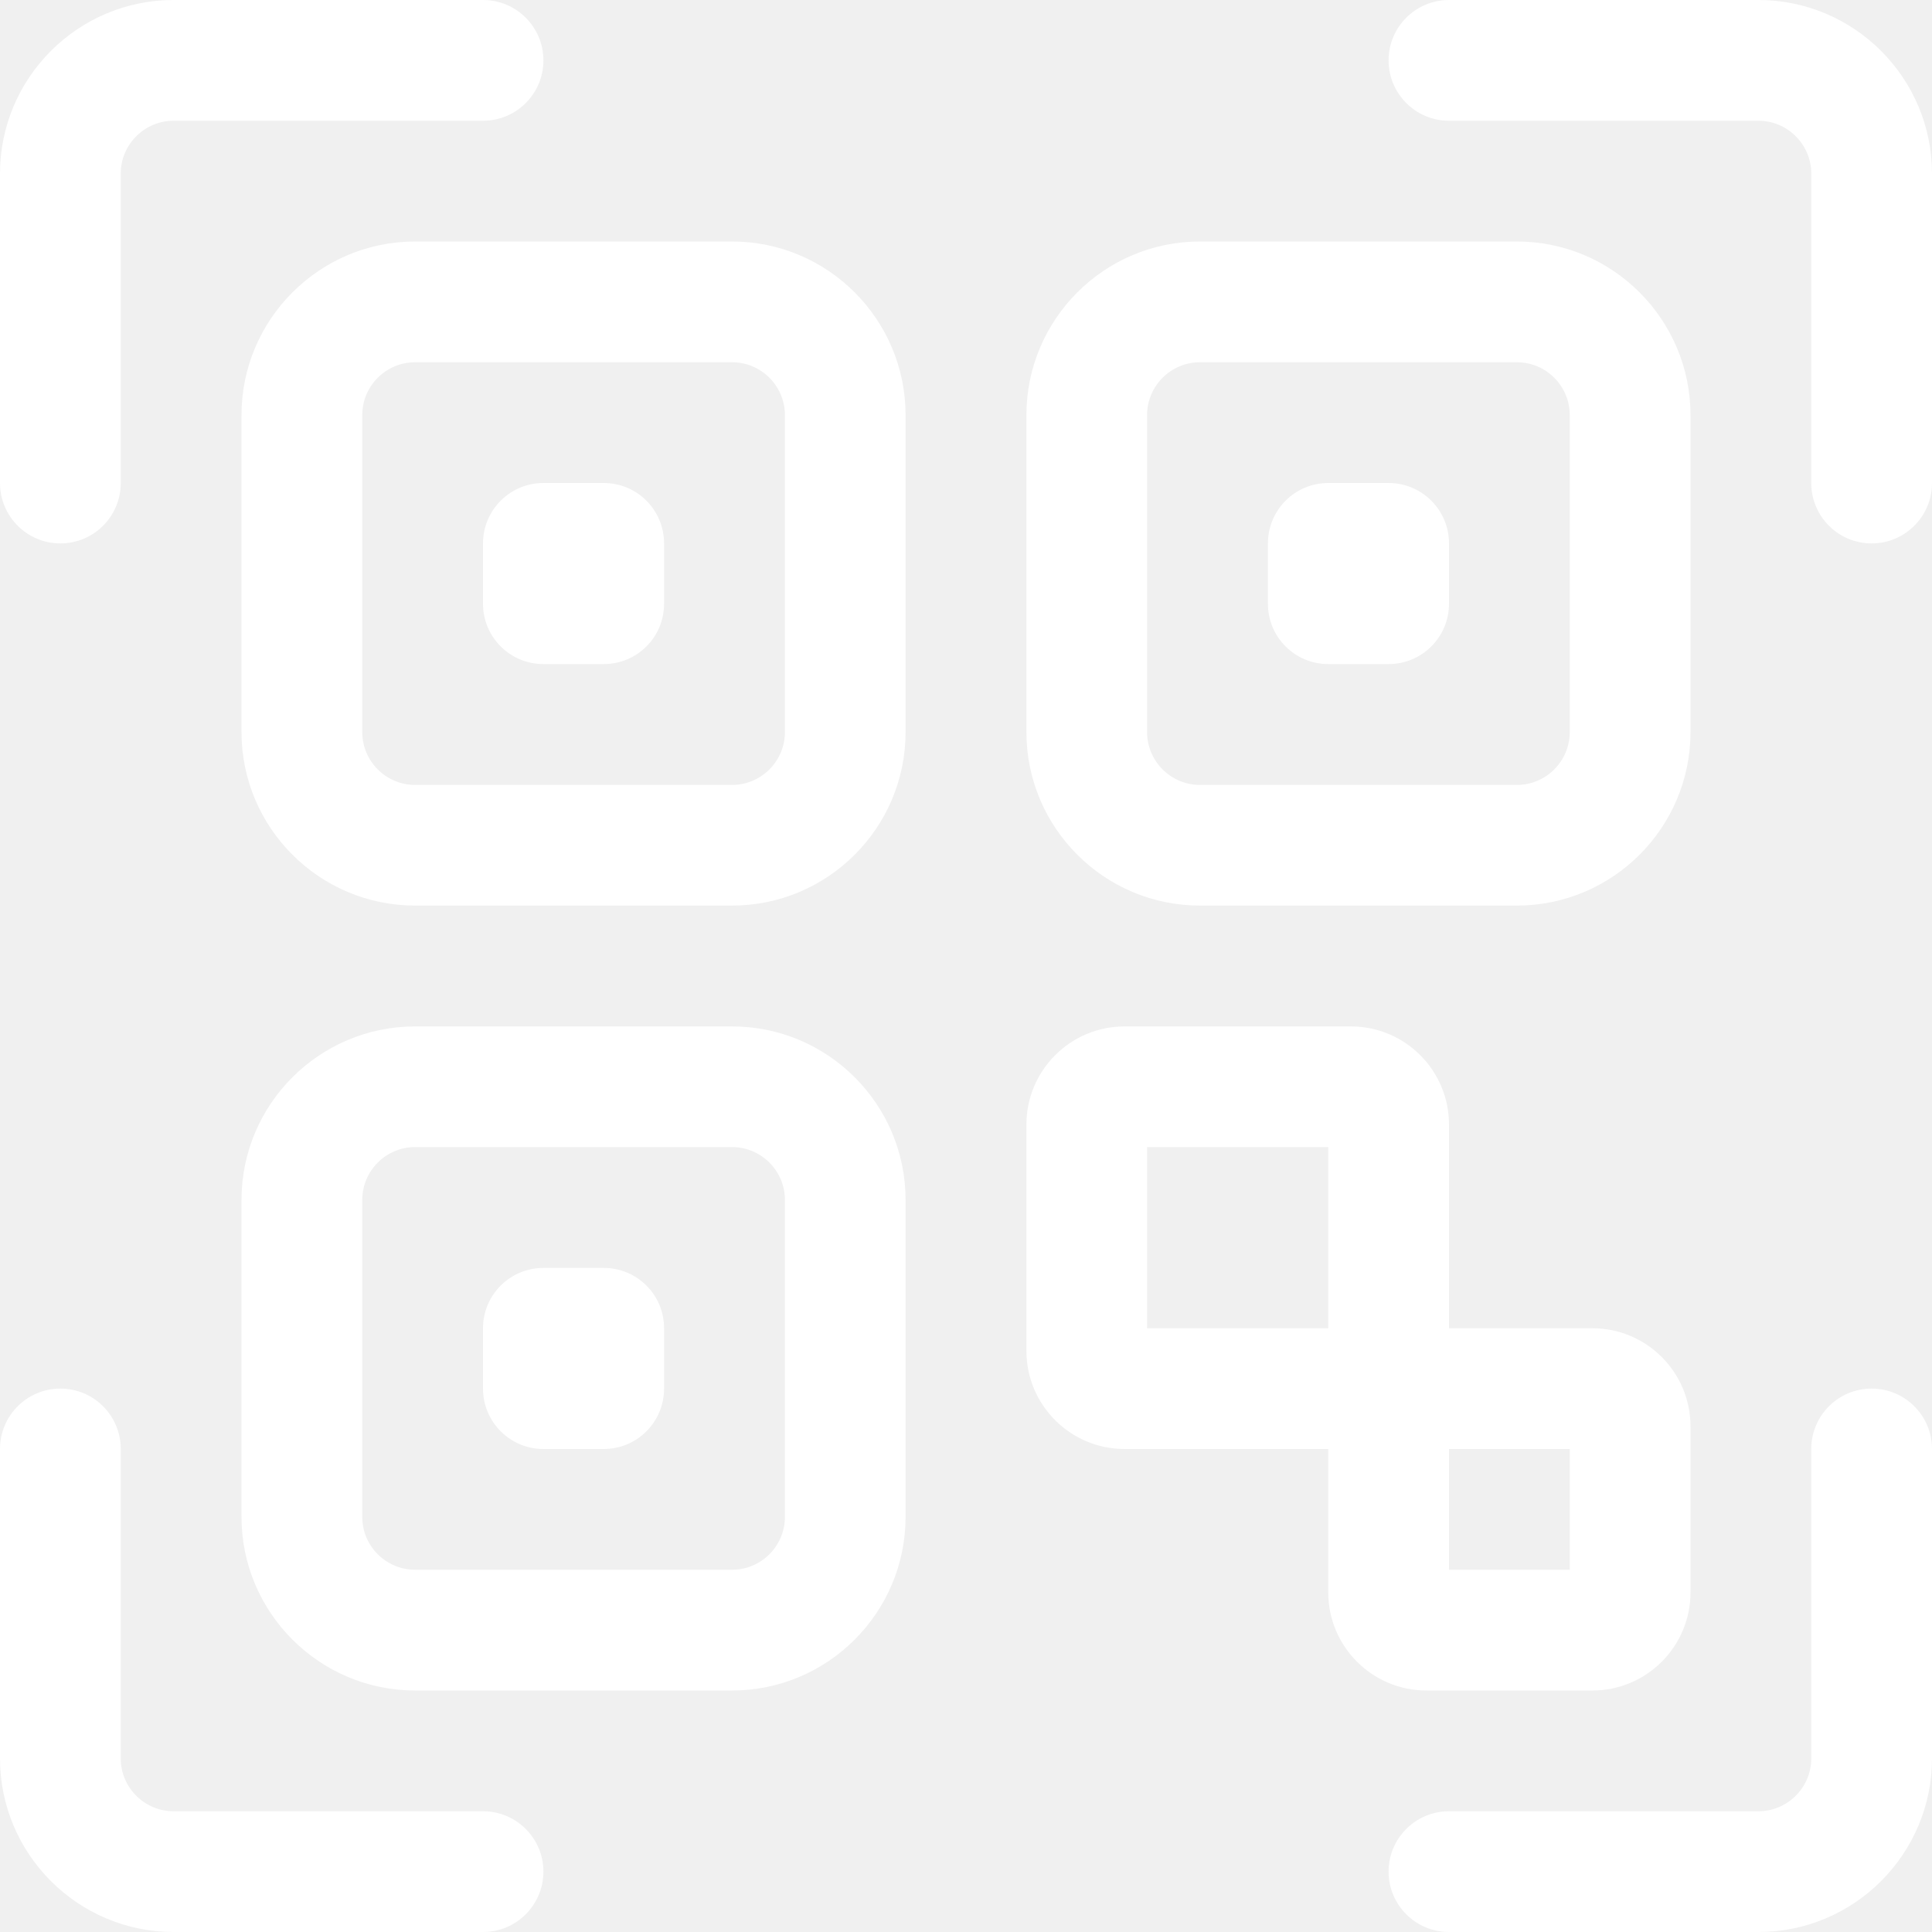
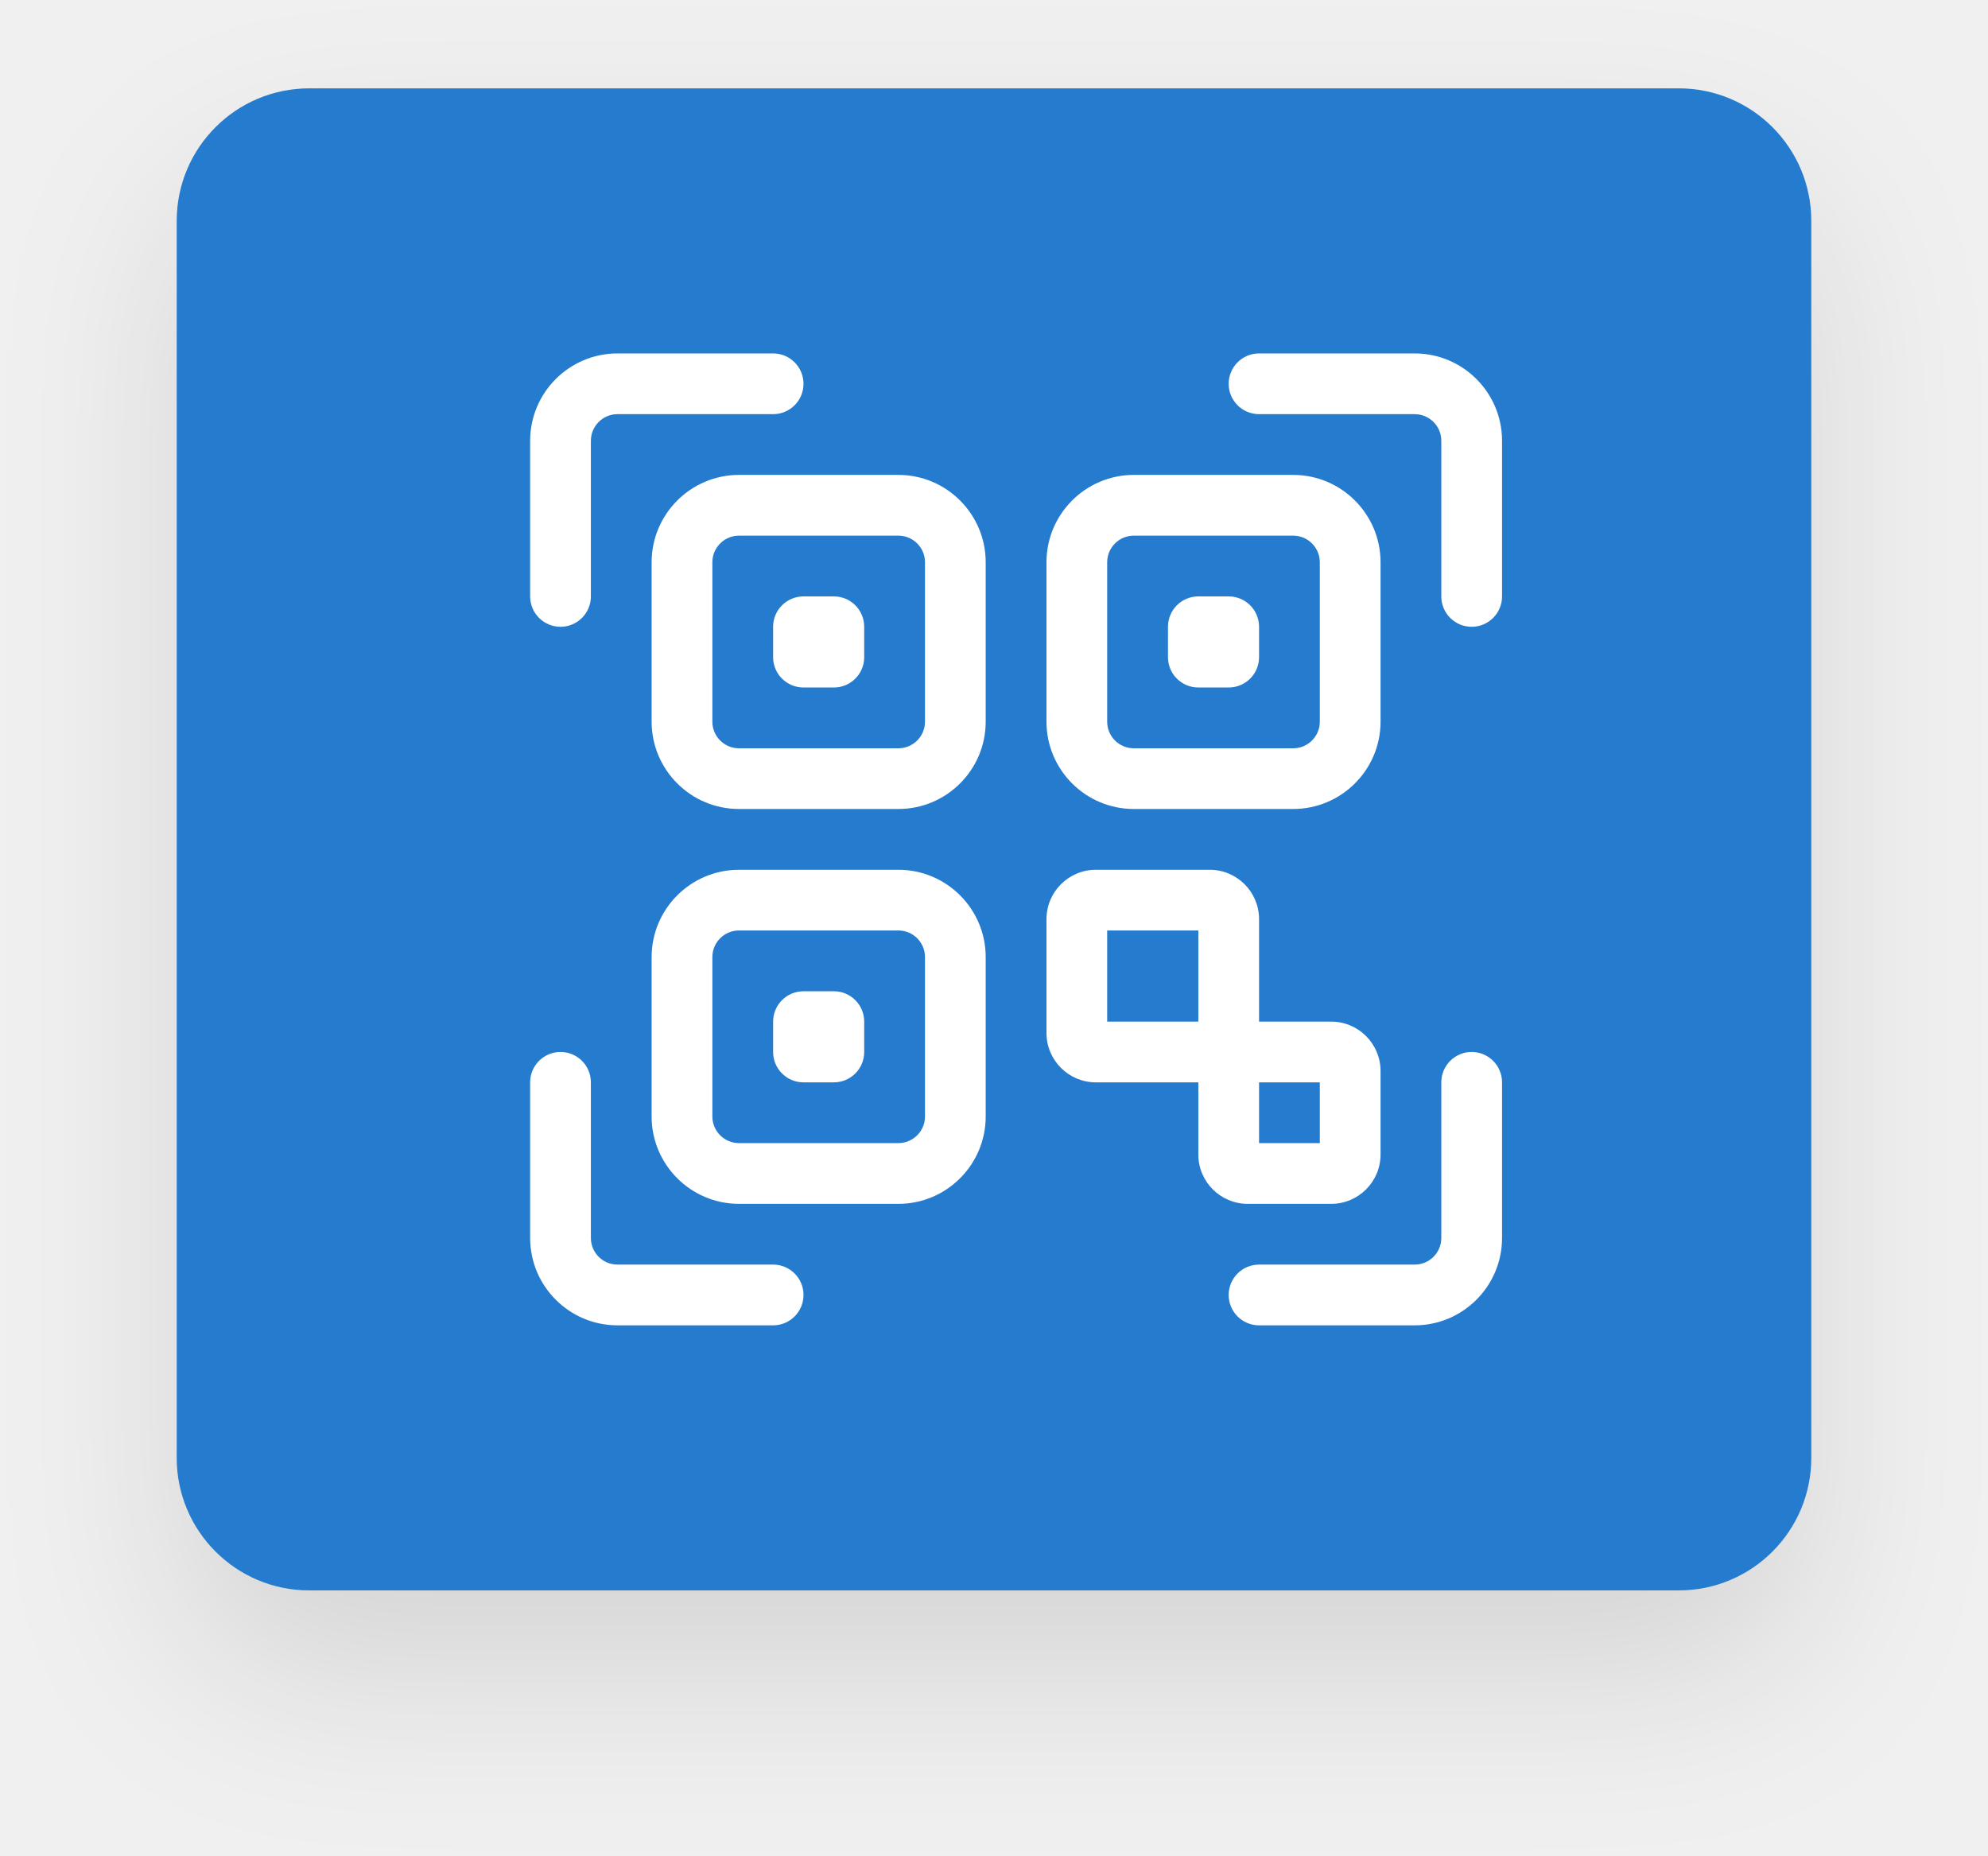
- <svg xmlns="http://www.w3.org/2000/svg" width="22" height="22" viewBox="0 0 22 22" fill="none">
-   <path d="M21.312 6.188C20.933 6.188 20.625 5.88 20.625 5.5V1.977C20.625 1.645 20.355 1.375 20.023 1.375H16.5C16.12 1.375 15.812 1.067 15.812 0.688C15.812 0.308 16.12 0 16.5 0H20.023C21.113 0 22 0.887 22 1.977V5.5C22 5.88 21.692 6.188 21.312 6.188Z" fill="white" />
-   <path d="M0.688 6.188C0.308 6.188 0 5.88 0 5.5V1.977C0 0.887 0.887 0 1.977 0H5.5C5.88 0 6.188 0.308 6.188 0.688C6.188 1.067 5.88 1.375 5.5 1.375H1.977C1.645 1.375 1.375 1.645 1.375 1.977V5.5C1.375 5.88 1.067 6.188 0.688 6.188Z" fill="white" />
-   <path d="M5.5 22H1.977C0.887 22 0 21.113 0 20.023V16.5C0 16.12 0.308 15.812 0.688 15.812C1.067 15.812 1.375 16.12 1.375 16.5V20.023C1.375 20.355 1.645 20.625 1.977 20.625H5.5C5.88 20.625 6.188 20.933 6.188 21.312C6.188 21.692 5.88 22 5.5 22Z" fill="white" />
-   <path d="M20.023 22H16.5C16.12 22 15.812 21.692 15.812 21.312C15.812 20.933 16.12 20.625 16.5 20.625H20.023C20.355 20.625 20.625 20.355 20.625 20.023V16.5C20.625 16.12 20.933 15.812 21.312 15.812C21.692 15.812 22 16.12 22 16.5V20.023C22 21.113 21.113 22 20.023 22Z" fill="white" />
-   <path d="M8.336 10.312H4.727C3.637 10.312 2.75 9.426 2.75 8.336V4.727C2.75 3.637 3.637 2.75 4.727 2.75H8.336C9.426 2.75 10.312 3.637 10.312 4.727V8.336C10.312 9.426 9.426 10.312 8.336 10.312ZM4.727 4.125C4.395 4.125 4.125 4.395 4.125 4.727V8.336C4.125 8.668 4.395 8.938 4.727 8.938H8.336C8.668 8.938 8.938 8.668 8.938 8.336V4.727C8.938 4.395 8.668 4.125 8.336 4.125H4.727Z" fill="white" />
-   <path d="M8.336 19.25H4.727C3.637 19.25 2.75 18.363 2.75 17.273V13.664C2.75 12.574 3.637 11.688 4.727 11.688H8.336C9.426 11.688 10.312 12.574 10.312 13.664V17.273C10.312 18.363 9.426 19.25 8.336 19.25ZM4.727 13.062C4.395 13.062 4.125 13.332 4.125 13.664V17.273C4.125 17.605 4.395 17.875 4.727 17.875H8.336C8.668 17.875 8.938 17.605 8.938 17.273V13.664C8.938 13.332 8.668 13.062 8.336 13.062H4.727Z" fill="white" />
-   <path d="M17.273 10.312H13.664C12.574 10.312 11.688 9.426 11.688 8.336V4.727C11.688 3.637 12.574 2.75 13.664 2.75H17.273C18.363 2.75 19.25 3.637 19.25 4.727V8.336C19.25 9.426 18.363 10.312 17.273 10.312ZM13.664 4.125C13.332 4.125 13.062 4.395 13.062 4.727V8.336C13.062 8.668 13.332 8.938 13.664 8.938H17.273C17.605 8.938 17.875 8.668 17.875 8.336V4.727C17.875 4.395 17.605 4.125 17.273 4.125H13.664Z" fill="white" />
-   <path d="M18.133 15.125H16.5V12.805C16.5 12.189 15.999 11.688 15.383 11.688H12.805C12.189 11.688 11.688 12.189 11.688 12.805V15.383C11.688 15.999 12.189 16.5 12.805 16.5H15.125V18.133C15.125 18.749 15.626 19.25 16.242 19.25H18.133C18.749 19.25 19.25 18.749 19.25 18.133V16.242C19.25 15.626 18.749 15.125 18.133 15.125ZM13.062 13.062H15.125V15.125H13.062V13.062ZM17.875 17.875H16.5V16.5H17.875V17.875Z" fill="white" />
-   <path d="M6.875 7.562H6.188C5.808 7.562 5.5 7.255 5.5 6.875V6.188C5.5 5.808 5.808 5.5 6.188 5.5H6.875C7.255 5.5 7.562 5.808 7.562 6.188V6.875C7.562 7.255 7.255 7.562 6.875 7.562Z" fill="white" />
-   <path d="M15.812 7.562H15.125C14.745 7.562 14.438 7.255 14.438 6.875V6.188C14.438 5.808 14.745 5.5 15.125 5.5H15.812C16.192 5.5 16.5 5.808 16.5 6.188V6.875C16.5 7.255 16.192 7.562 15.812 7.562Z" fill="white" />
-   <path d="M6.875 16.5H6.188C5.808 16.5 5.5 16.192 5.5 15.812V15.125C5.5 14.745 5.808 14.438 6.188 14.438H6.875C7.255 14.438 7.562 14.745 7.562 15.125V15.812C7.562 16.192 7.255 16.5 6.875 16.5Z" fill="white" />
+ <svg xmlns="http://www.w3.org/2000/svg" width="45" height="42" viewBox="0 0 45 42" fill="none">
+   <g filter="url(#filter0_d_440_998)">
+     <rect x="4" y="2" width="37" height="34" rx="3" fill="#257BCE" />
+   </g>
+   <path d="M33.312 14.188C32.933 14.188 32.625 13.88 32.625 13.5V9.977C32.625 9.645 32.355 9.375 32.023 9.375H28.5C28.12 9.375 27.812 9.067 27.812 8.688C27.812 8.308 28.12 8 28.5 8H32.023C33.113 8 34 8.887 34 9.977V13.5C34 13.88 33.692 14.188 33.312 14.188Z" fill="white" />
+   <path d="M12.688 14.188C12.308 14.188 12 13.88 12 13.5V9.977C12 8.887 12.887 8 13.977 8H17.5C17.88 8 18.188 8.308 18.188 8.688C18.188 9.067 17.88 9.375 17.5 9.375H13.977C13.645 9.375 13.375 9.645 13.375 9.977V13.5C13.375 13.88 13.067 14.188 12.688 14.188Z" fill="white" />
+   <path d="M17.5 30H13.977C12.887 30 12 29.113 12 28.023V24.5C12 24.12 12.308 23.812 12.688 23.812C13.067 23.812 13.375 24.12 13.375 24.5V28.023C13.375 28.355 13.645 28.625 13.977 28.625H17.5C17.88 28.625 18.188 28.933 18.188 29.312C18.188 29.692 17.88 30 17.5 30Z" fill="white" />
+   <path d="M32.023 30H28.5C28.12 30 27.812 29.692 27.812 29.312C27.812 28.933 28.12 28.625 28.5 28.625H32.023C32.355 28.625 32.625 28.355 32.625 28.023V24.5C32.625 24.12 32.933 23.812 33.312 23.812C33.692 23.812 34 24.12 34 24.5V28.023C34 29.113 33.113 30 32.023 30Z" fill="white" />
+   <path d="M20.336 18.312H16.727C15.637 18.312 14.75 17.426 14.75 16.336V12.727C14.75 11.637 15.637 10.75 16.727 10.75H20.336C21.426 10.75 22.312 11.637 22.312 12.727V16.336C22.312 17.426 21.426 18.312 20.336 18.312ZM16.727 12.125C16.395 12.125 16.125 12.395 16.125 12.727V16.336C16.125 16.668 16.395 16.938 16.727 16.938H20.336C20.668 16.938 20.938 16.668 20.938 16.336V12.727C20.938 12.395 20.668 12.125 20.336 12.125H16.727Z" fill="white" />
+   <path d="M20.336 27.25H16.727C15.637 27.25 14.75 26.363 14.75 25.273V21.664C14.75 20.574 15.637 19.688 16.727 19.688H20.336C21.426 19.688 22.312 20.574 22.312 21.664V25.273C22.312 26.363 21.426 27.25 20.336 27.25ZM16.727 21.062C16.395 21.062 16.125 21.332 16.125 21.664V25.273C16.125 25.605 16.395 25.875 16.727 25.875H20.336C20.668 25.875 20.938 25.605 20.938 25.273V21.664C20.938 21.332 20.668 21.062 20.336 21.062H16.727Z" fill="white" />
+   <path d="M29.273 18.312H25.664C24.574 18.312 23.688 17.426 23.688 16.336V12.727C23.688 11.637 24.574 10.75 25.664 10.75H29.273C30.363 10.75 31.25 11.637 31.25 12.727V16.336C31.25 17.426 30.363 18.312 29.273 18.312ZM25.664 12.125C25.332 12.125 25.062 12.395 25.062 12.727V16.336C25.062 16.668 25.332 16.938 25.664 16.938H29.273C29.605 16.938 29.875 16.668 29.875 16.336V12.727C29.875 12.395 29.605 12.125 29.273 12.125H25.664Z" fill="white" />
+   <path d="M30.133 23.125H28.5V20.805C28.5 20.189 27.999 19.688 27.383 19.688H24.805C24.189 19.688 23.688 20.189 23.688 20.805V23.383C23.688 23.999 24.189 24.5 24.805 24.5H27.125V26.133C27.125 26.749 27.626 27.25 28.242 27.25H30.133C30.749 27.25 31.25 26.749 31.25 26.133V24.242C31.25 23.626 30.749 23.125 30.133 23.125ZM25.062 21.062H27.125V23.125H25.062V21.062ZM29.875 25.875H28.5V24.5H29.875V25.875Z" fill="white" />
+   <path d="M18.875 15.562H18.188C17.808 15.562 17.5 15.255 17.5 14.875V14.188C17.5 13.808 17.808 13.5 18.188 13.5H18.875C19.255 13.5 19.562 13.808 19.562 14.188V14.875C19.562 15.255 19.255 15.562 18.875 15.562Z" fill="white" />
+   <path d="M27.812 15.562H27.125C26.745 15.562 26.438 15.255 26.438 14.875V14.188C26.438 13.808 26.745 13.5 27.125 13.5H27.812C28.192 13.5 28.5 13.808 28.5 14.188V14.875C28.5 15.255 28.192 15.562 27.812 15.562Z" fill="white" />
+   <path d="M18.875 24.5H18.188C17.808 24.5 17.5 24.192 17.5 23.812V23.125C17.5 22.745 17.808 22.438 18.188 22.438H18.875C19.255 22.438 19.562 22.745 19.562 23.125V23.812C19.562 24.192 19.255 24.5 18.875 24.5Z" fill="white" />
+   <defs>
+     <filter id="filter0_d_440_998" x="0" y="0" width="45" height="42" filterUnits="userSpaceOnUse" color-interpolation-filters="sRGB">
+       <feFlood flood-opacity="0" result="BackgroundImageFix" />
+       <feColorMatrix in="SourceAlpha" type="matrix" values="0 0 0 0 0 0 0 0 0 0 0 0 0 0 0 0 0 0 127 0" result="hardAlpha" />
+       <feOffset dy="2" />
+       <feGaussianBlur stdDeviation="2" />
+       <feColorMatrix type="matrix" values="0 0 0 0 0 0 0 0 0 0 0 0 0 0 0 0 0 0 0.11 0" />
+       <feBlend mode="normal" in2="BackgroundImageFix" result="effect1_dropShadow_440_998" />
+       <feBlend mode="normal" in="SourceGraphic" in2="effect1_dropShadow_440_998" result="shape" />
+     </filter>
+   </defs>
</svg>
